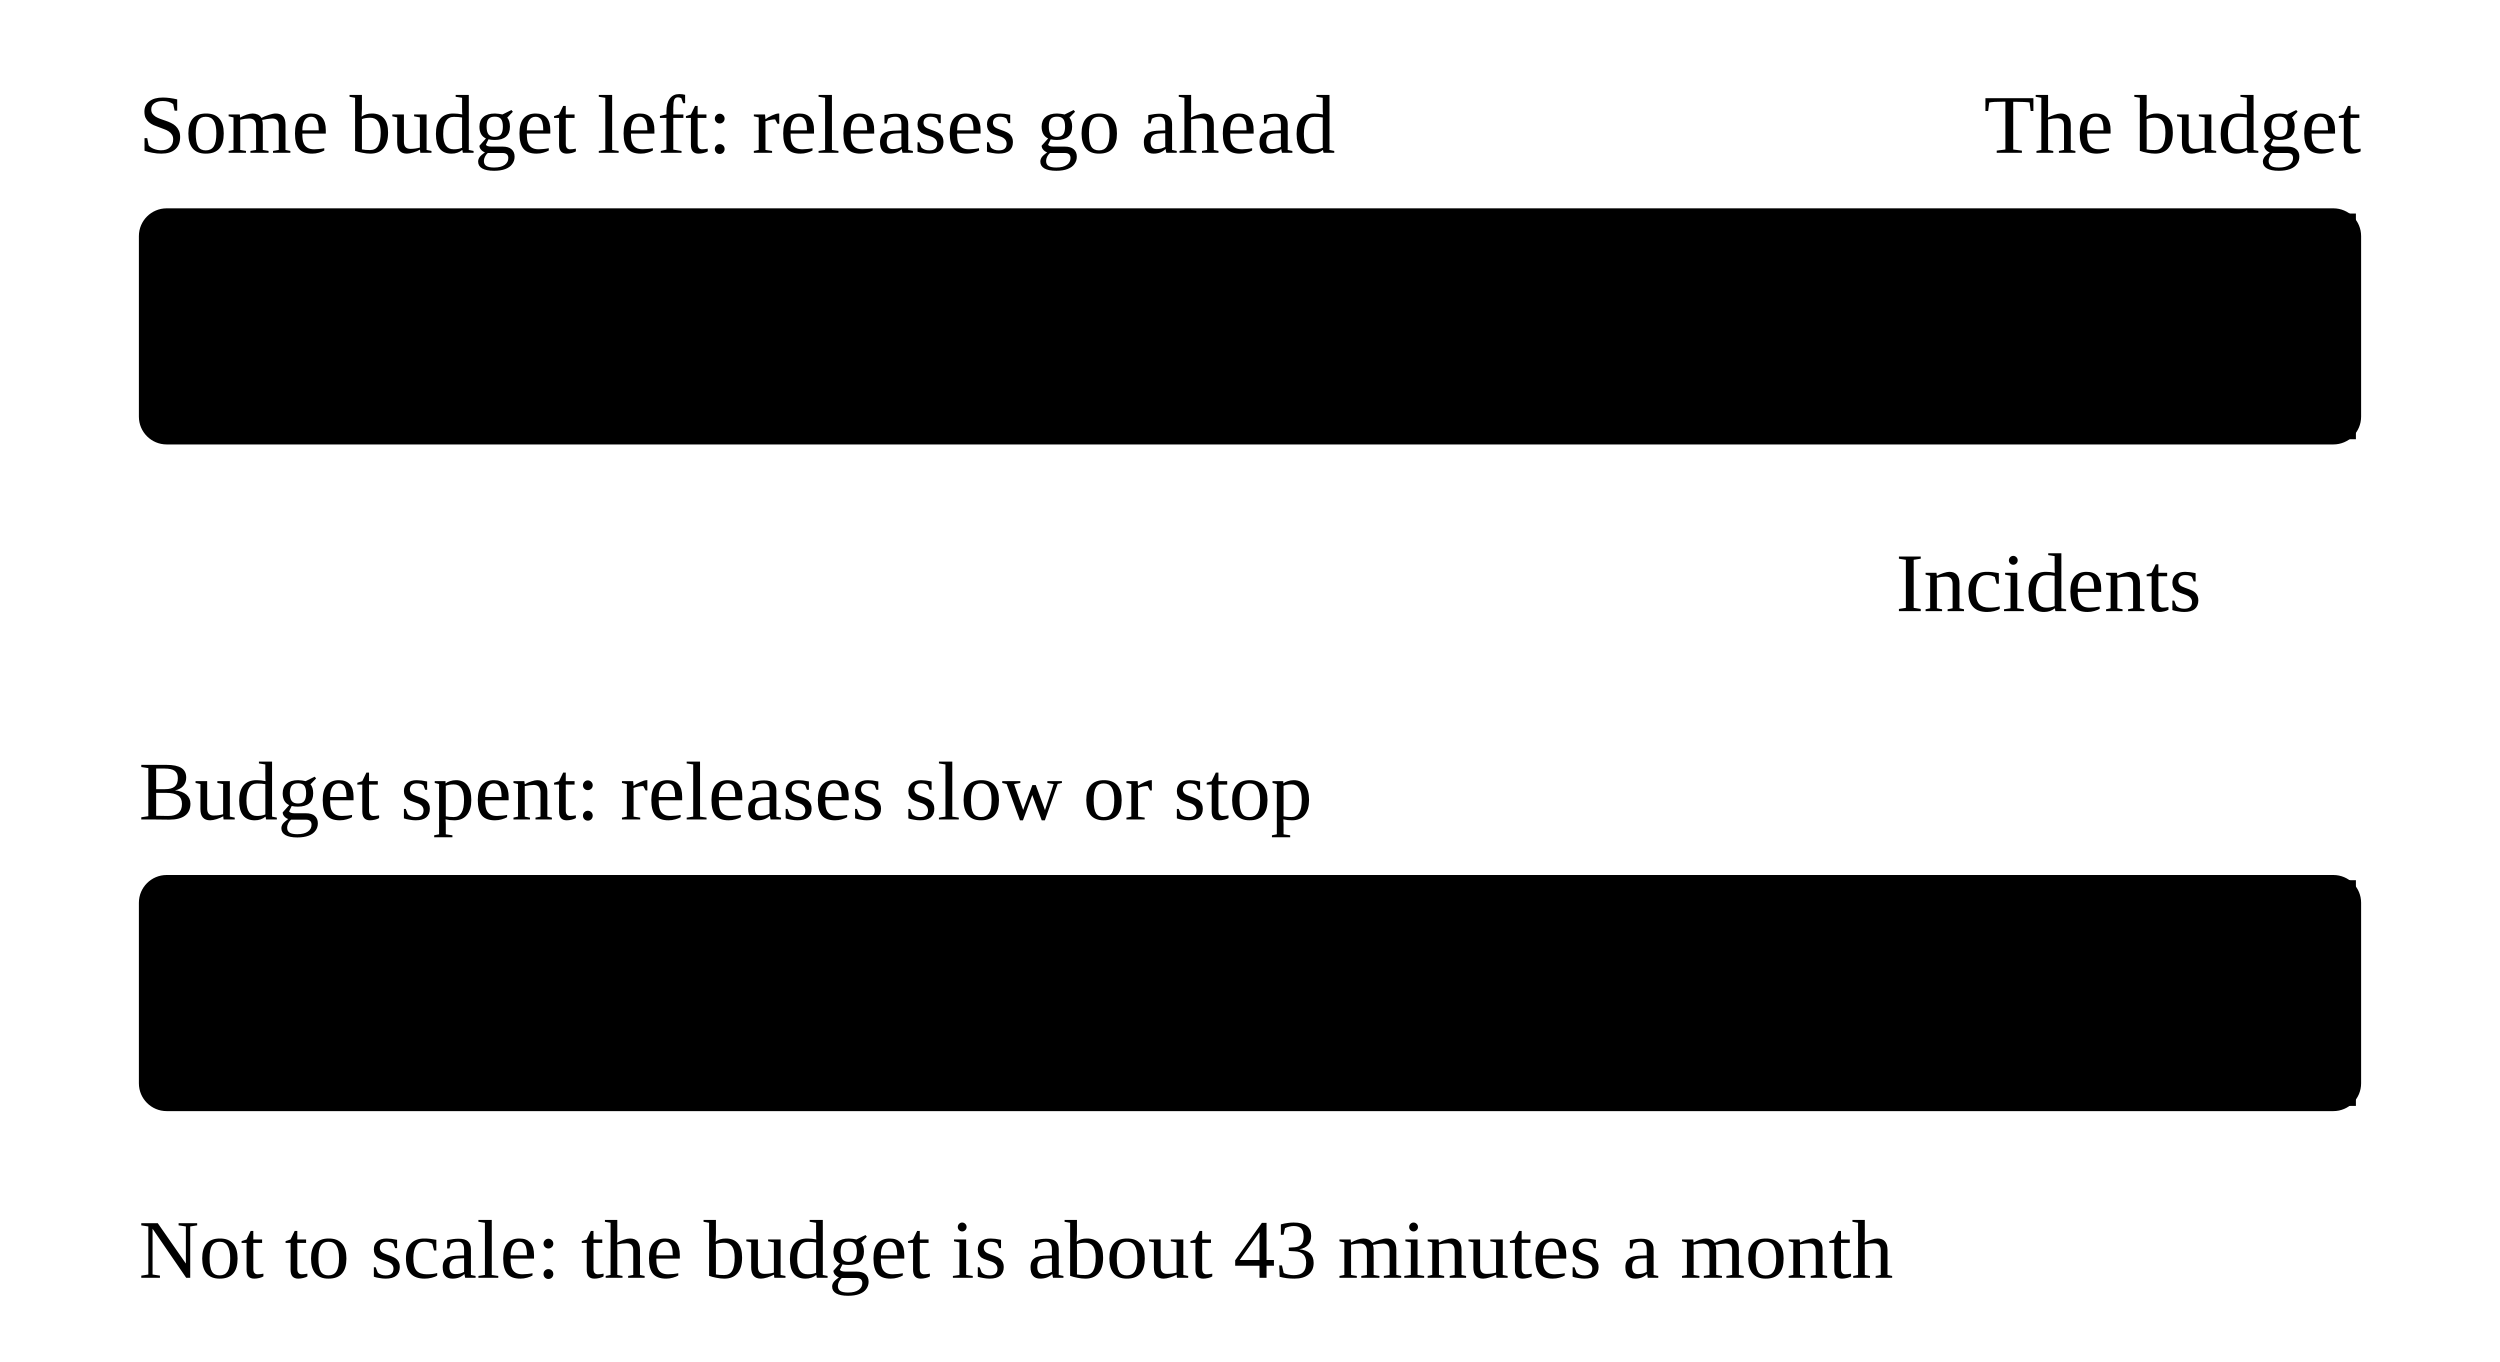
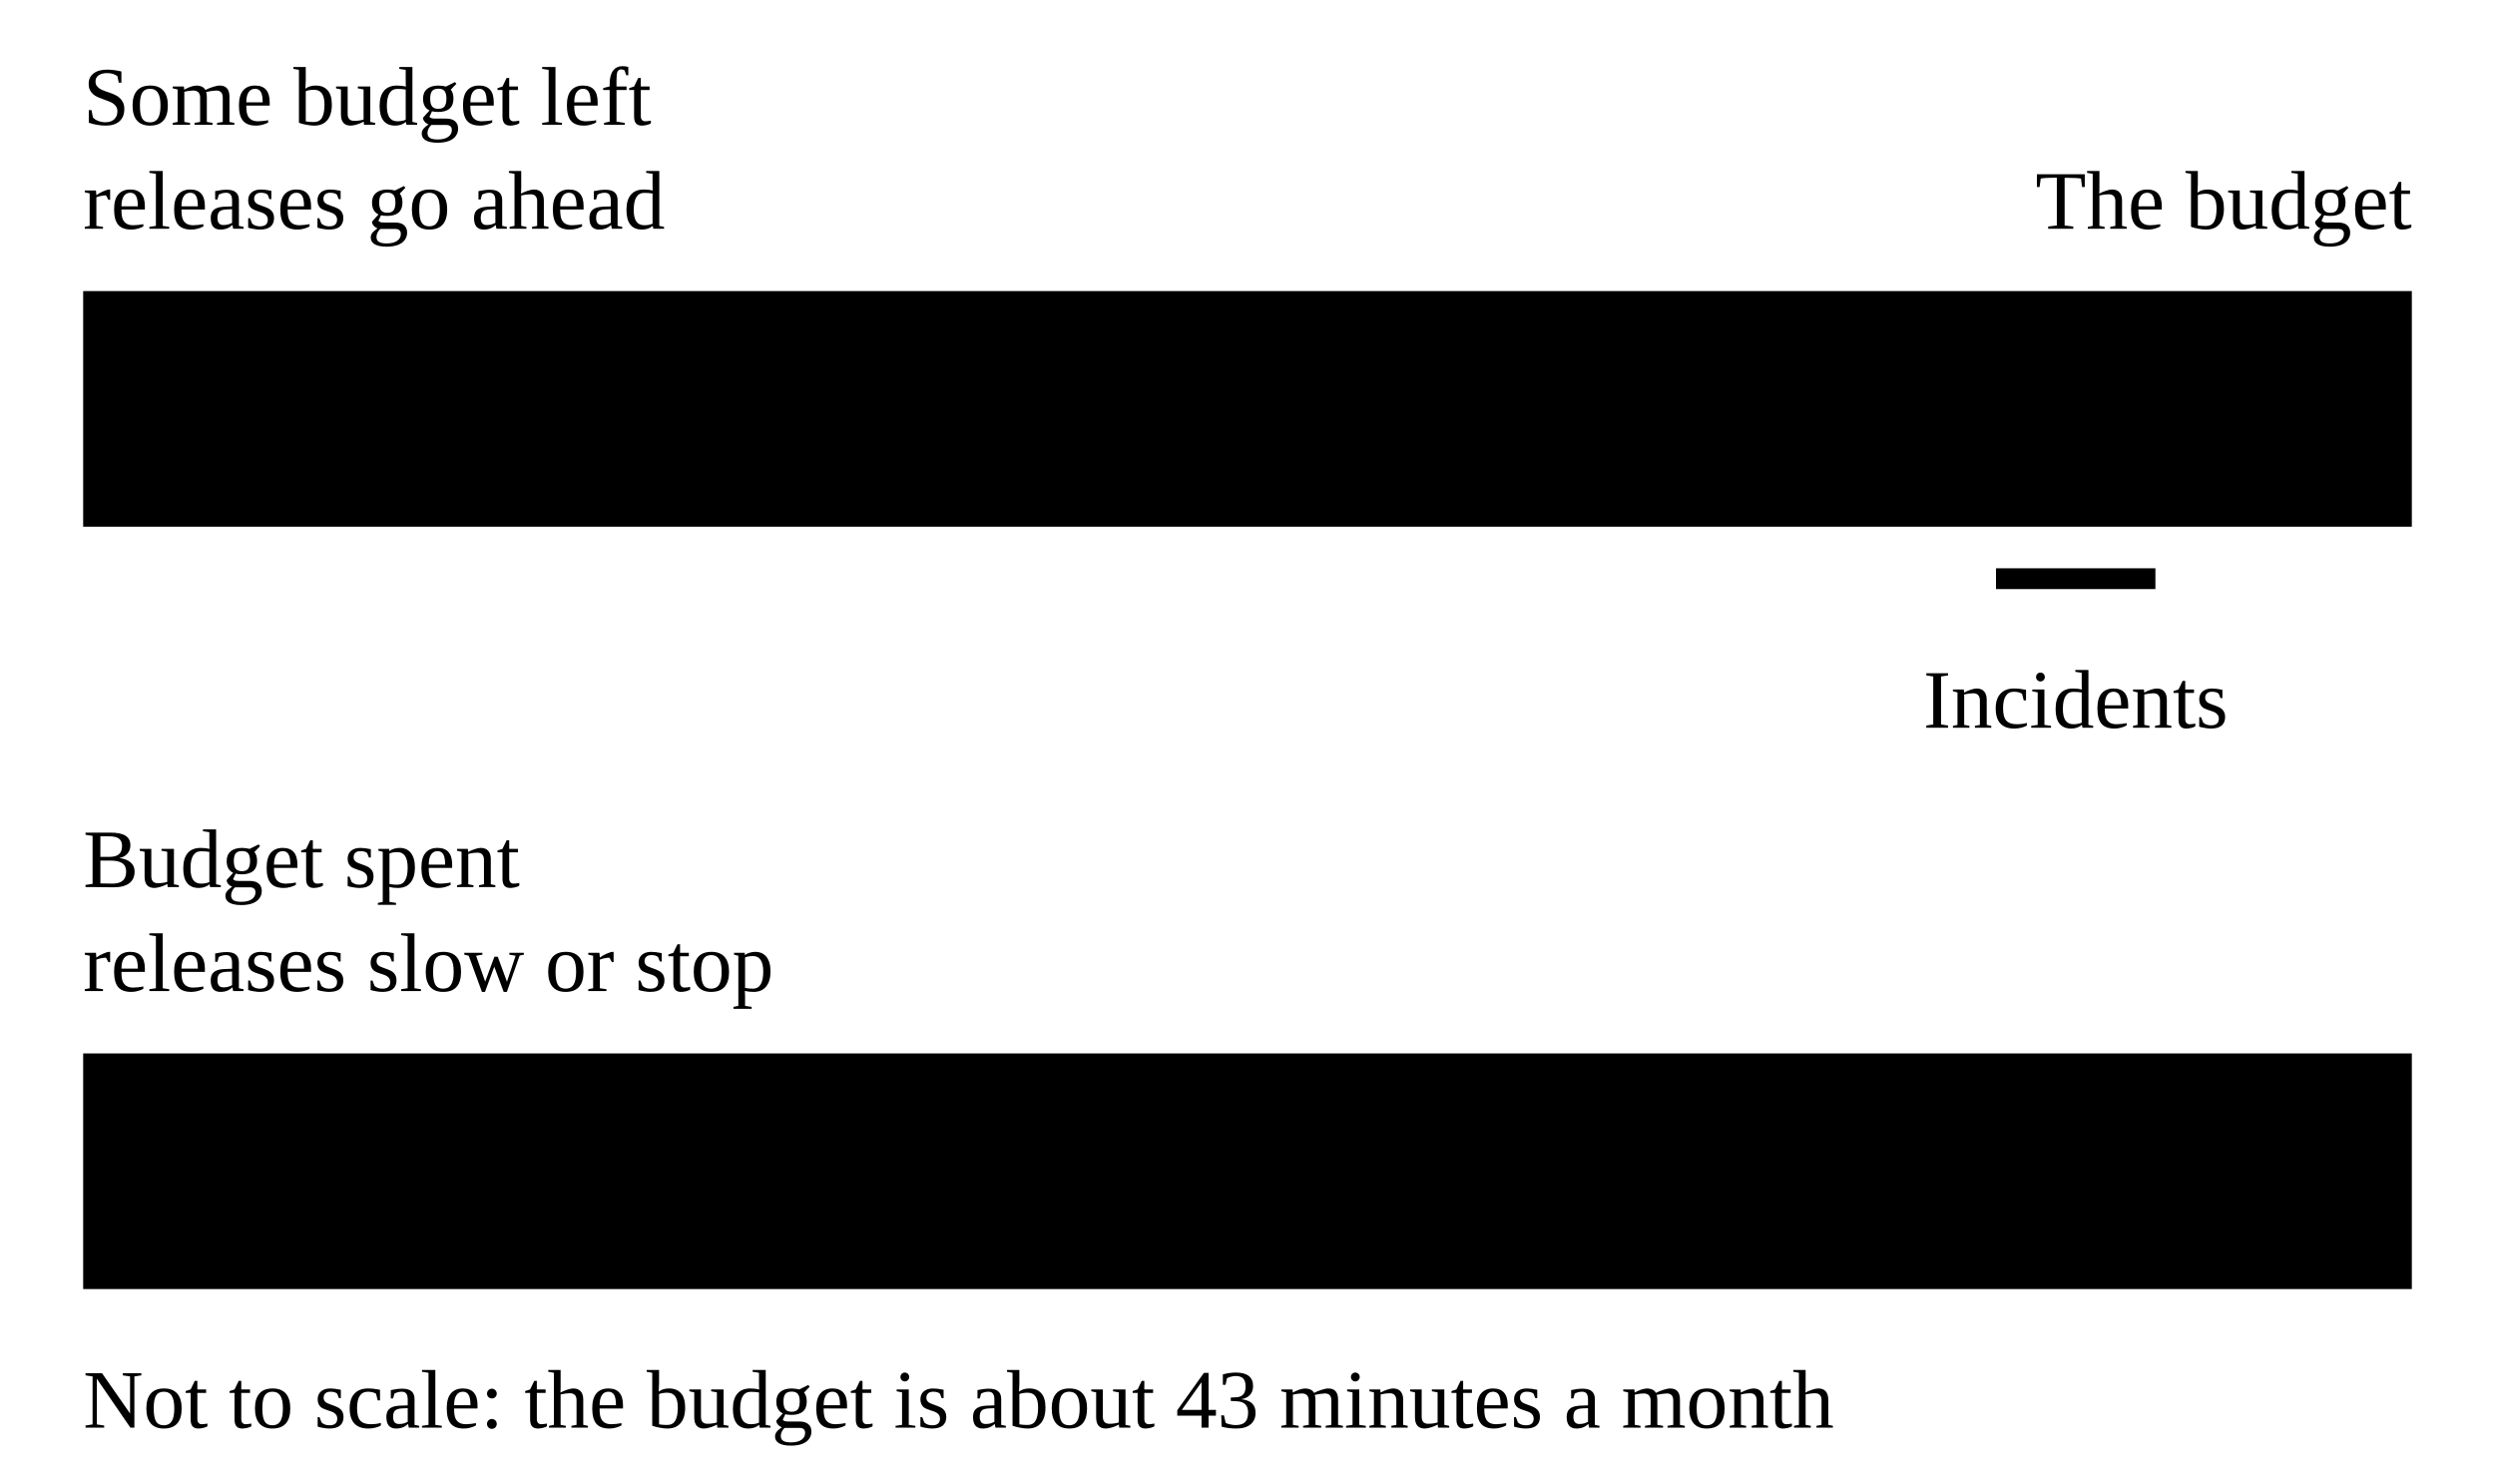
- <svg xmlns="http://www.w3.org/2000/svg" class="fig" viewBox="0 0 360 196" role="img" aria-labelledby="fig-eb-title fig-eb-desc">
-   <text class="fig-label" x="20" y="22">Some budget left: releases go ahead</text>
-   <text class="fig-label" x="340" y="22" text-anchor="end">The budget</text>
-   <rect class="fig-pipe" x="20" y="30" width="320" height="34" rx="4" />
-   <text class="fig-note" x="140" y="51" text-anchor="middle">Uptime</text>
-   <rect class="fig-mark" x="282" y="30.75" width="57.25" height="32.5" />
-   <rect class="fig-ink" x="282" y="30.75" width="12" height="32.5" />
-   <rect class="fig-ink" x="300" y="30.75" width="9" height="32.5" />
-   <path class="fig-axis" d="M295,68 L295,76" />
-   <text class="fig-note" x="295" y="88" text-anchor="middle">Incidents</text>
-   <text class="fig-label" x="20" y="118">Budget spent: releases slow or stop</text>
-   <rect class="fig-pipe" x="20" y="126" width="320" height="34" rx="4" />
-   <text class="fig-note" x="140" y="147" text-anchor="middle">Uptime</text>
-   <rect class="fig-ink" x="282" y="126.75" width="57.25" height="32.5" />
-   <text class="fig-note" x="20" y="184">Not to scale: the budget is about 43 minutes a month</text>
+ <svg xmlns="http://www.w3.org/2000/svg" class="fig" viewBox="0 0 360 214" role="img" aria-labelledby="fig-eb-title fig-eb-desc">
+   <text class="fig-label" x="12" y="18">Some budget left</text>
+   <text class="fig-note" x="12" y="33">releases go ahead</text>
+   <text class="fig-label" x="348" y="33" text-anchor="end">The budget</text>
+   <rect class="fig-pipe" x="12" y="42" width="336" height="34" />
+   <text class="fig-item" x="150" y="63.5" text-anchor="middle">Uptime</text>
+   <rect class="fig-mark" x="311" y="42.75" width="36.25" height="32.5" />
+   <rect class="fig-loss" x="288" y="42.75" width="12" height="32.5" />
+   <rect class="fig-loss" x="300" y="42.75" width="11" height="32.5" />
+   <path class="fig-axis" d="M288,82 L288,85 L311,85 L311,82 M299.5,85 L299.5,91" />
+   <text class="fig-note" x="299.5" y="105" text-anchor="middle">Incidents</text>
+   <text class="fig-label" x="12" y="128">Budget spent</text>
+   <text class="fig-note" x="12" y="143">releases slow or stop</text>
+   <rect class="fig-pipe" x="12" y="152" width="336" height="34" />
+   <text class="fig-item" x="150" y="173.5" text-anchor="middle">Uptime</text>
+   <rect class="fig-loss" x="288" y="152.75" width="59.25" height="32.5" />
+   <text class="fig-note" x="12" y="206">Not to scale: the budget is about 43 minutes a month</text>
</svg>
